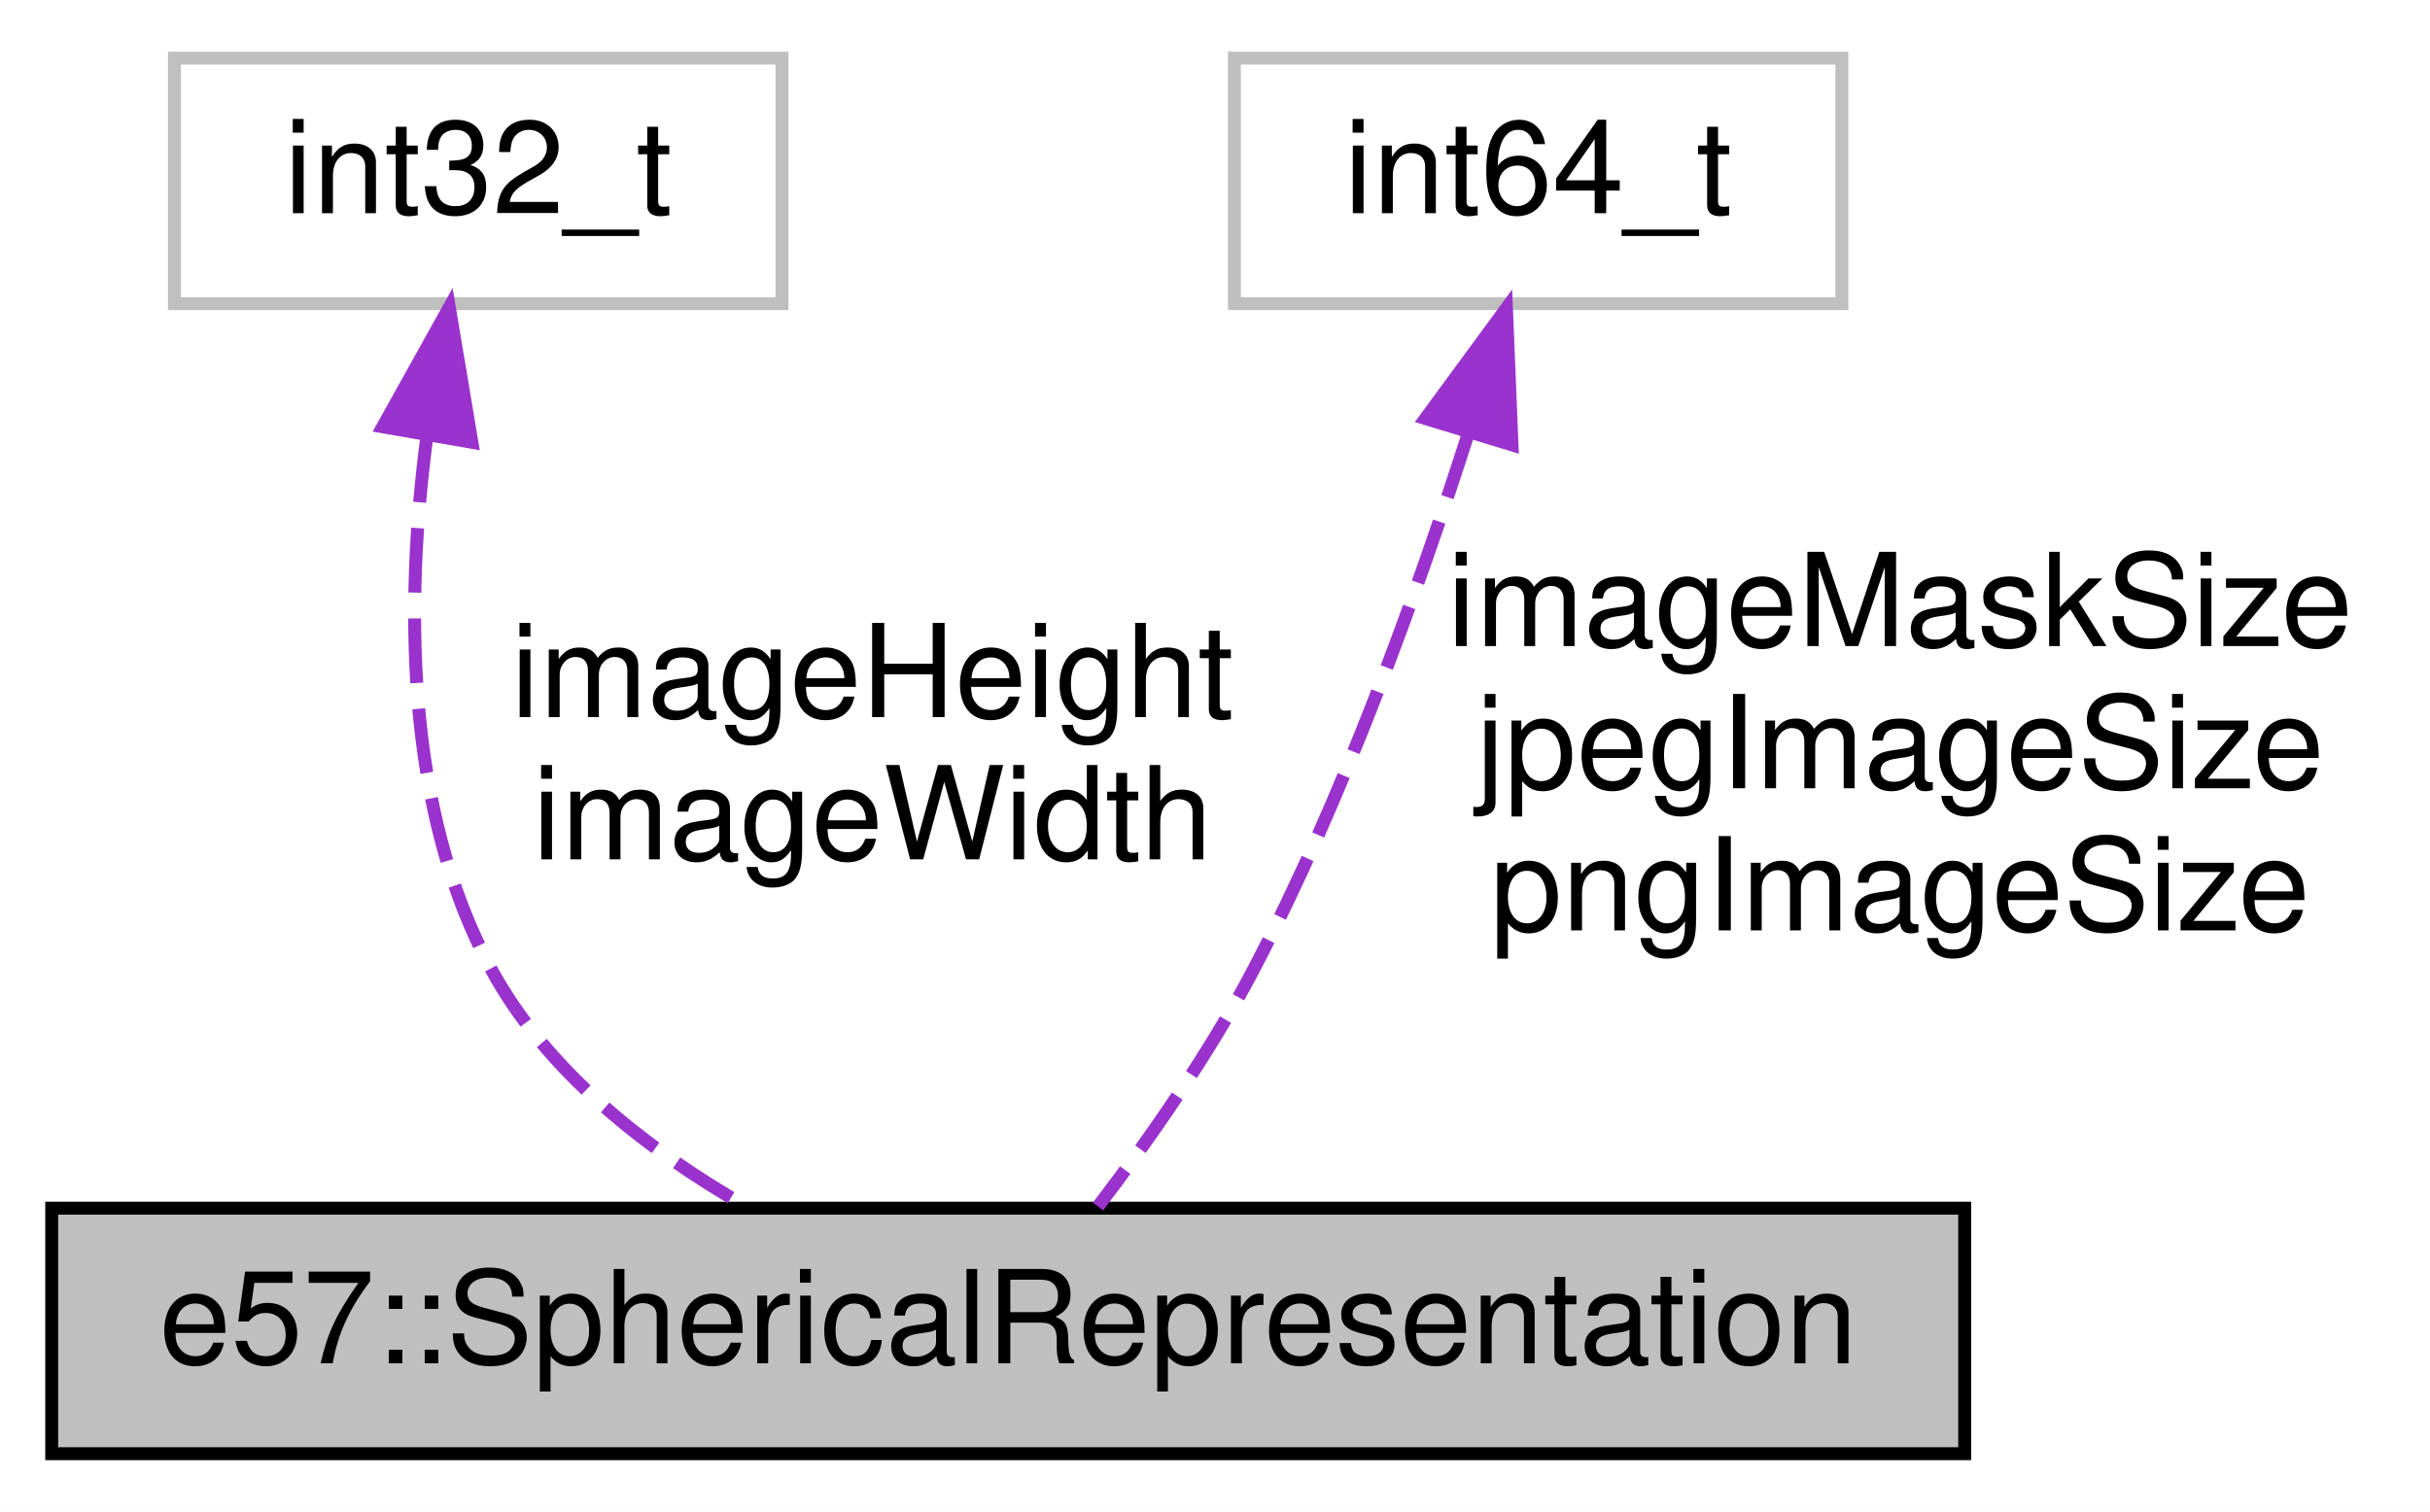
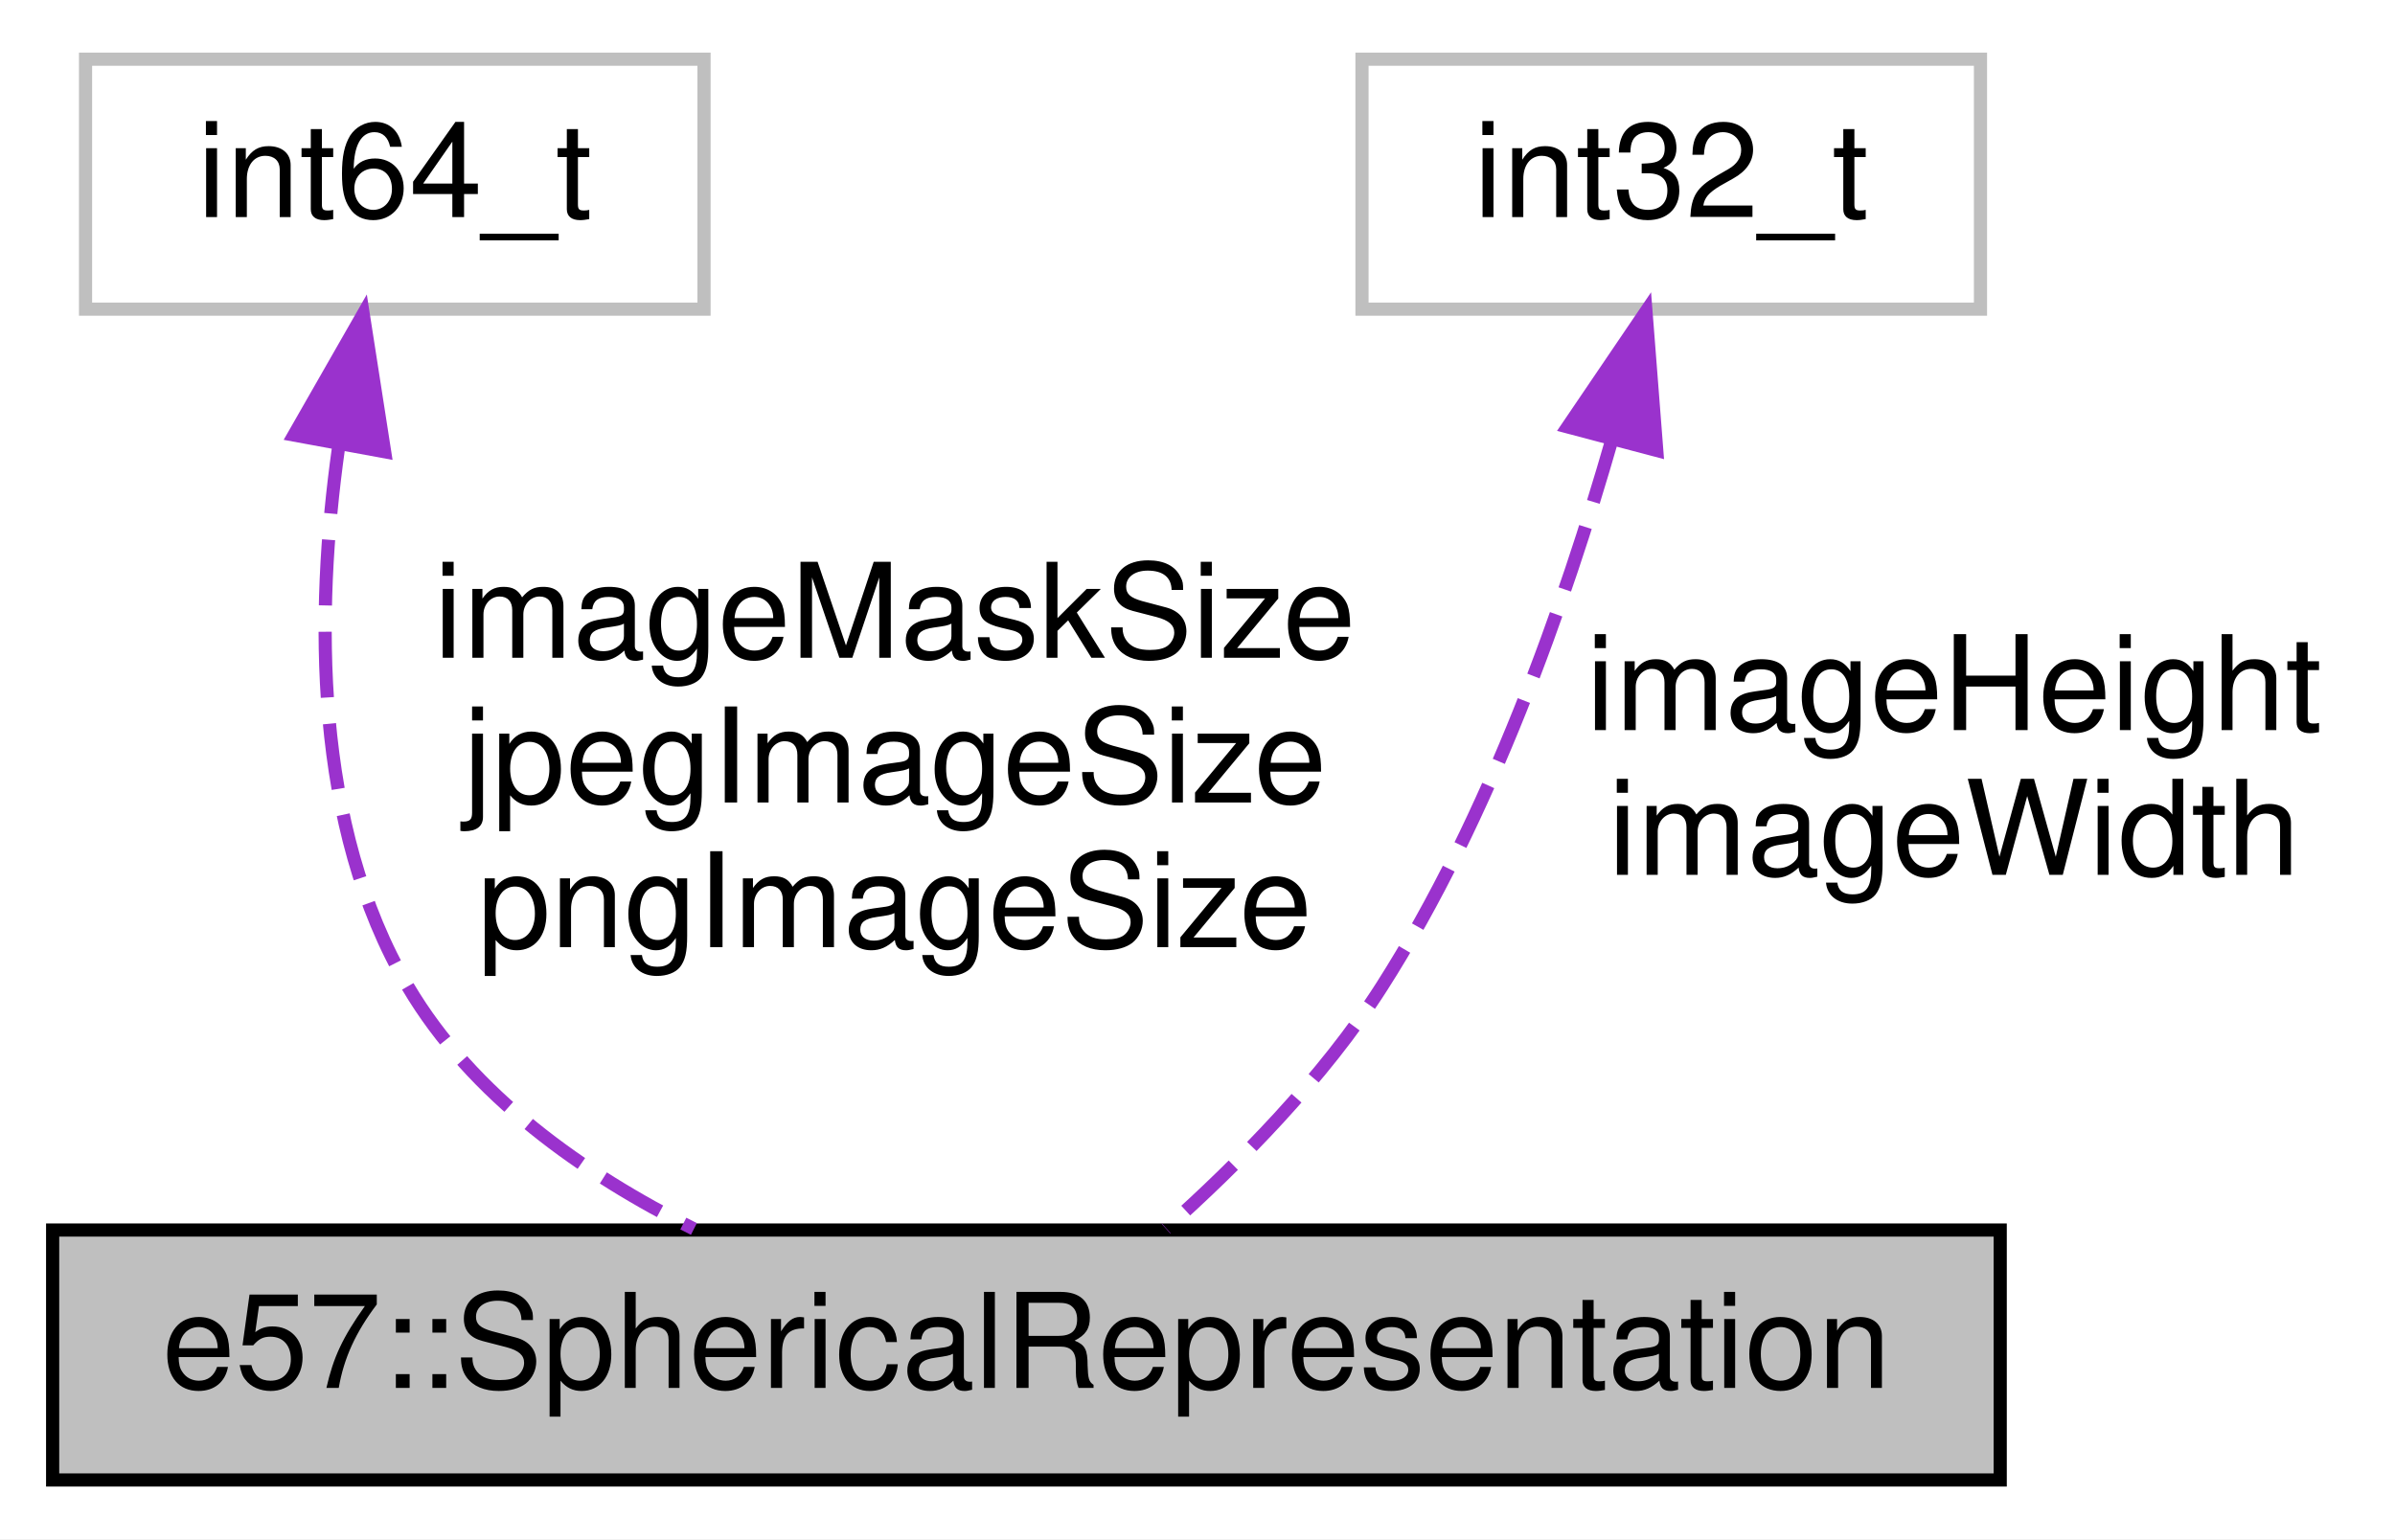
- <svg xmlns="http://www.w3.org/2000/svg" xmlns:xlink="http://www.w3.org/1999/xlink" width="188pt" height="117pt" viewBox="0.00 0.00 188.00 117.00">
+ <svg xmlns="http://www.w3.org/2000/svg" xmlns:xlink="http://www.w3.org/1999/xlink" width="182pt" height="117pt" viewBox="0.00 0.00 182.00 117.00">
  <g id="graph0" class="graph" transform="scale(1 1) rotate(0) translate(4 113)">
-     <polygon fill="white" stroke="transparent" points="-4,4 -4,-113 184,-113 184,4 -4,4" />
+     <polygon fill="white" stroke="transparent" points="-4,4 -4,-113 178,-113 178,4 -4,4" />
    <g id="node1" class="node">
      <g id="a_node1">
        <a xlink:title="Stores an image that is mapped from 3D using a spherical projection model.">
          <polygon fill="#bfbfbf" stroke="black" points="0,-0.5 0,-19.5 148,-19.5 148,-0.5 0,-0.5" />
          <text text-anchor="middle" x="74" y="-7.5" font-family="Helvetica,sans-Serif" font-size="10.00">e57::SphericalRepresentation</text>
        </a>
      </g>
    </g>
    <g id="node2" class="node">
      <g id="a_node2">
        <a xlink:title=" ">
-           <polygon fill="white" stroke="#bfbfbf" points="9.5,-89.5 9.5,-108.5 56.5,-108.5 56.5,-89.5 9.5,-89.5" />
-           <text text-anchor="middle" x="33" y="-96.5" font-family="Helvetica,sans-Serif" font-size="10.00">int32_t</text>
+           <polygon fill="white" stroke="#bfbfbf" points="2.5,-89.5 2.5,-108.5 49.5,-108.5 49.5,-89.5 2.5,-89.5" />
+           <text text-anchor="middle" x="26" y="-96.5" font-family="Helvetica,sans-Serif" font-size="10.00">int64_t</text>
        </a>
      </g>
    </g>
    <g id="edge1" class="edge">
-       <path fill="none" stroke="#9a32cd" stroke-dasharray="5,2" d="M29.01,-79.1C27.39,-66.68 27.23,-50.48 34,-38 38.31,-30.05 46.11,-24 53.68,-19.66" />
-       <polygon fill="#9a32cd" stroke="#9a32cd" points="25.61,-79.97 30.76,-89.22 32.51,-78.77 25.61,-79.97" />
-       <text text-anchor="middle" x="63.5" y="-57.5" font-family="Helvetica,sans-Serif" font-size="10.00"> imageHeight</text>
-       <text text-anchor="middle" x="63.5" y="-46.5" font-family="Helvetica,sans-Serif" font-size="10.00">imageWidth</text>
+       <path fill="none" stroke="#9a32cd" stroke-dasharray="5,2" d="M21.72,-78.93C19.97,-66.44 19.79,-50.23 27,-38 31.88,-29.73 40.33,-23.77 48.73,-19.58" />
+       <polygon fill="#9a32cd" stroke="#9a32cd" points="18.34,-79.93 23.6,-89.13 25.23,-78.66 18.34,-79.93" />
+       <text text-anchor="middle" x="64" y="-63" font-family="Helvetica,sans-Serif" font-size="10.00"> imageMaskSize</text>
+       <text text-anchor="middle" x="64" y="-52" font-family="Helvetica,sans-Serif" font-size="10.00">jpegImageSize</text>
+       <text text-anchor="middle" x="64" y="-41" font-family="Helvetica,sans-Serif" font-size="10.00">pngImageSize</text>
    </g>
    <g id="node3" class="node">
      <g id="a_node3">
        <a xlink:title=" ">
-           <polygon fill="white" stroke="#bfbfbf" points="91.5,-89.5 91.5,-108.5 138.5,-108.5 138.5,-89.5 91.5,-89.5" />
-           <text text-anchor="middle" x="115" y="-96.5" font-family="Helvetica,sans-Serif" font-size="10.00">int64_t</text>
+           <polygon fill="white" stroke="#bfbfbf" points="99.5,-89.5 99.5,-108.5 146.5,-108.5 146.5,-89.5 99.5,-89.5" />
+           <text text-anchor="middle" x="123" y="-96.5" font-family="Helvetica,sans-Serif" font-size="10.00">int32_t</text>
        </a>
      </g>
    </g>
    <g id="edge2" class="edge">
-       <path fill="none" stroke="#9a32cd" stroke-dasharray="5,2" d="M109.54,-79.28C105.66,-67.17 99.93,-51.24 93,-38 89.6,-31.5 84.85,-24.75 80.95,-19.63" />
-       <polygon fill="#9a32cd" stroke="#9a32cd" points="106.28,-80.61 112.55,-89.15 112.98,-78.57 106.28,-80.61" />
-       <text text-anchor="middle" x="143" y="-63" font-family="Helvetica,sans-Serif" font-size="10.00"> imageMaskSize</text>
-       <text text-anchor="middle" x="143" y="-52" font-family="Helvetica,sans-Serif" font-size="10.00">jpegImageSize</text>
-       <text text-anchor="middle" x="143" y="-41" font-family="Helvetica,sans-Serif" font-size="10.00">pngImageSize</text>
+       <path fill="none" stroke="#9a32cd" stroke-dasharray="5,2" d="M118.51,-79.64C114.96,-67.25 109.22,-50.87 101,-38 96.58,-31.07 90.1,-24.52 84.6,-19.61" />
+       <polygon fill="#9a32cd" stroke="#9a32cd" points="115.13,-80.55 121.08,-89.32 121.9,-78.76 115.13,-80.55" />
+       <text text-anchor="middle" x="144.5" y="-57.5" font-family="Helvetica,sans-Serif" font-size="10.00"> imageHeight</text>
+       <text text-anchor="middle" x="144.5" y="-46.5" font-family="Helvetica,sans-Serif" font-size="10.00">imageWidth</text>
    </g>
  </g>
</svg>
